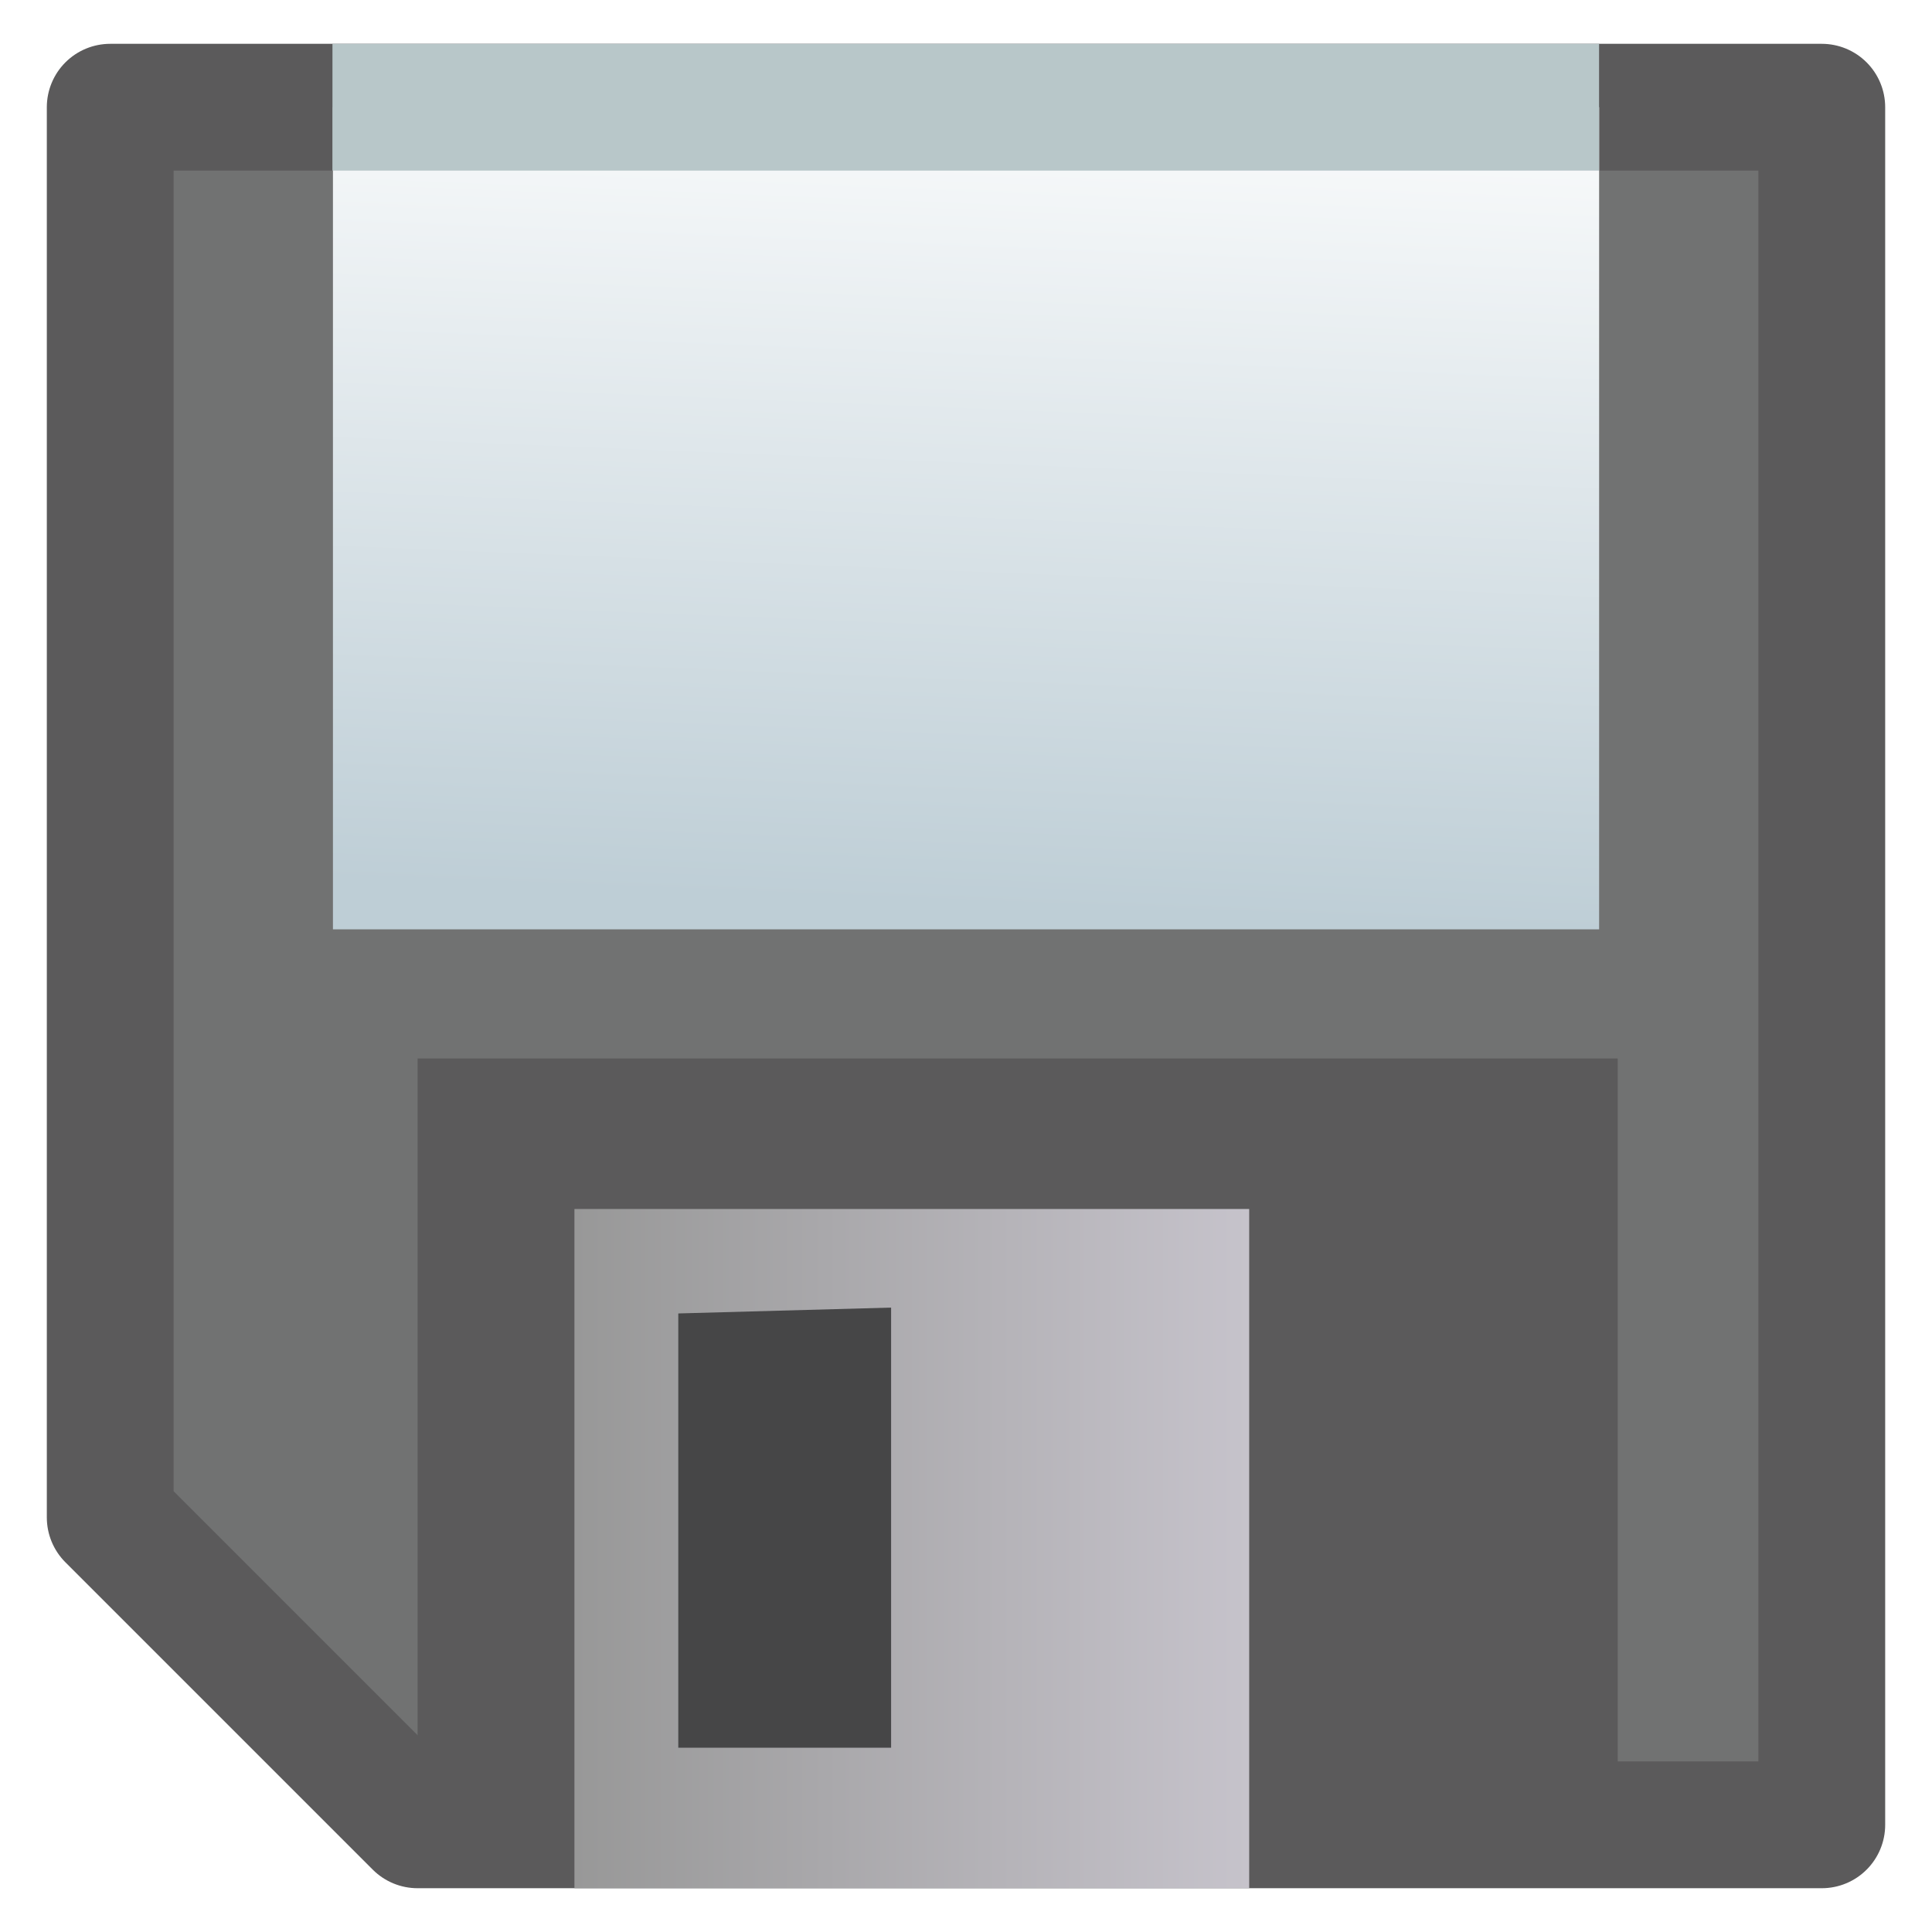
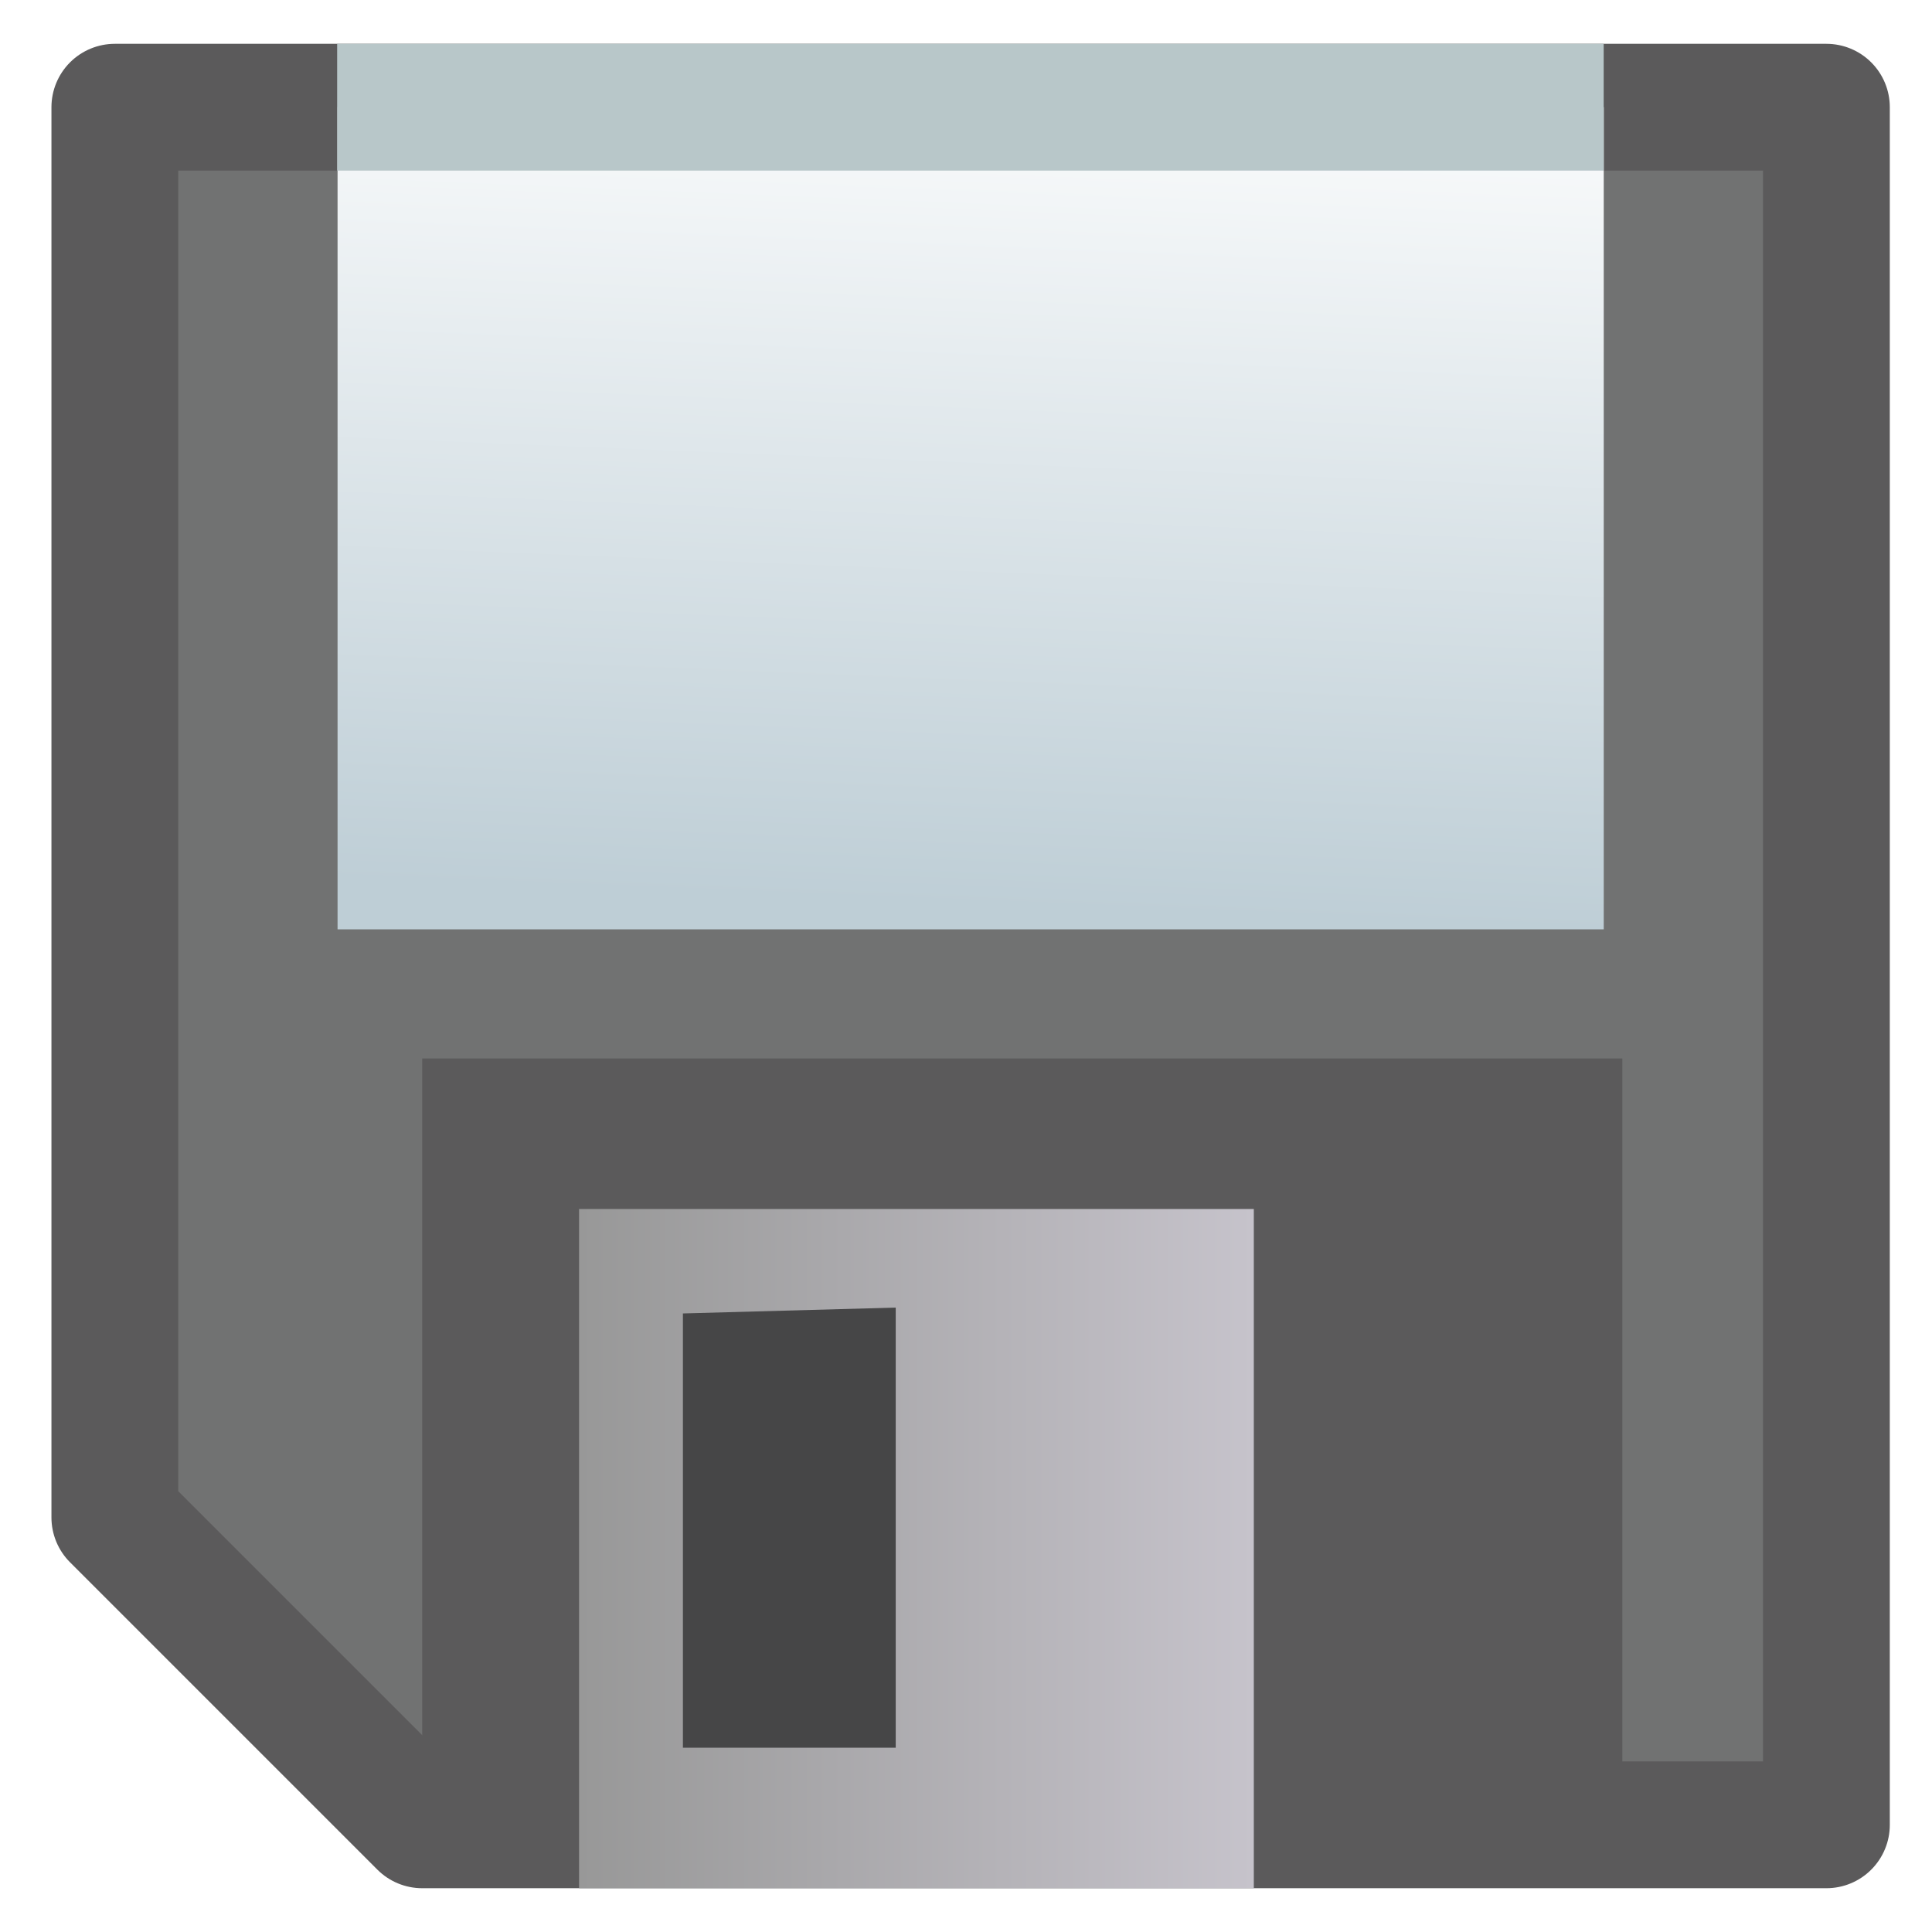
<svg xmlns="http://www.w3.org/2000/svg" xmlns:xlink="http://www.w3.org/1999/xlink" width="32" height="32" viewBox="0 0 32 32" id="svg4153" version="1.1">
  <defs id="defs4155">
    <linearGradient id="linearGradient5330">
      <stop id="stop5332" offset="0" style="stop-color:#989898;stop-opacity:1" />
      <stop id="stop5334" offset="1" style="stop-color:#c6c3cb;stop-opacity:1" />
    </linearGradient>
    <linearGradient id="linearGradient5322">
      <stop style="stop-color:#beced6;stop-opacity:1" offset="0" id="stop5324" />
      <stop style="stop-color:#f7f9fa;stop-opacity:1" offset="1" id="stop5326" />
    </linearGradient>
    <linearGradient id="linearGradient5255">
      <stop style="stop-color:#b5b3b5;stop-opacity:1;" offset="0" id="stop5257" />
      <stop style="stop-color:#dfdedf;stop-opacity:1;" offset="1" id="stop5259" />
    </linearGradient>
    <linearGradient id="linearGradient5247">
      <stop style="stop-color:#ececec;stop-opacity:1;" offset="0" id="stop5249" />
      <stop style="stop-color:#d5d3d9;stop-opacity:1;" offset="1" id="stop5251" />
    </linearGradient>
    <linearGradient id="linearGradient5178">
      <stop id="stop5180" offset="0" style="stop-color:#faecca;stop-opacity:1;" />
      <stop id="stop5182" offset="1" style="stop-color:#f4d385;stop-opacity:1" />
    </linearGradient>
    <linearGradient id="linearGradient4481">
      <stop id="stop4483" offset="0" style="stop-color:#e5d4aa;stop-opacity:1" />
      <stop id="stop4485" offset="1" style="stop-color:#f7dea4;stop-opacity:1" />
    </linearGradient>
    <linearGradient id="linearGradient4457">
      <stop style="stop-color:#faecca;stop-opacity:1;" offset="0" id="stop4459" />
      <stop style="stop-color:#f7e0a9;stop-opacity:1;" offset="1" id="stop4461" />
    </linearGradient>
    <linearGradient id="linearGradient4367">
      <stop style="stop-color:#b4ffa0;stop-opacity:1;" offset="0" id="stop4369" />
      <stop id="stop4495" offset="0.714" style="stop-color:#d9ffcf;stop-opacity:1;" />
      <stop id="stop4491" offset="1" style="stop-color:#ffffff;stop-opacity:1;" />
      <stop style="stop-color:#ffffff;stop-opacity:1;" offset="1" id="stop4371" />
    </linearGradient>
    <linearGradient xlink:href="#linearGradient4367" id="linearGradient4373" x1="362.841" y1="484.513" x2="362.841" y2="499.002" gradientUnits="userSpaceOnUse" gradientTransform="matrix(1.091907,0,0,1.091907,-37.05715,-44.22168)" />
    <linearGradient xlink:href="#linearGradient4367-7" id="linearGradient4373-1" x1="368.449" y1="489.654" x2="364.71" y2="493.388" gradientUnits="userSpaceOnUse" gradientTransform="matrix(1.091907,0,0,1.091907,-37.05715,-44.22168)" />
    <linearGradient id="linearGradient4367-7">
      <stop style="stop-color:#b4ffa0;stop-opacity:1;" offset="0" id="stop4369-4" />
      <stop style="stop-color:#000000;stop-opacity:0;" offset="1" id="stop4371-0" />
    </linearGradient>
    <linearGradient gradientTransform="translate(-352.4931,-484.9154)" y2="499.002" x2="362.841" y1="484.513" x1="362.841" gradientUnits="userSpaceOnUse" id="linearGradient4390" xlink:href="#linearGradient4367-7" />
    <linearGradient xlink:href="#linearGradient4457" id="linearGradient4463" x1="373.021" y1="451.853" x2="373.095" y2="471.681" gradientUnits="userSpaceOnUse" gradientTransform="matrix(0.8873437,0,0,0.8873437,19.48748,93.68086)" />
    <linearGradient xlink:href="#linearGradient4481" id="linearGradient4471" x1="386.199" y1="447.34" x2="384.437" y2="456.194" gradientUnits="userSpaceOnUse" gradientTransform="matrix(0.8873437,0,0,0.8873437,19.76527,93.68086)" />
    <linearGradient xlink:href="#linearGradient4367" id="linearGradient4477" gradientUnits="userSpaceOnUse" gradientTransform="matrix(1.091907,0,0,1.091907,-37.05715,-44.22168)" x1="362.841" y1="484.513" x2="362.841" y2="499.002" />
    <linearGradient xlink:href="#linearGradient4367-7" id="linearGradient4479" gradientUnits="userSpaceOnUse" gradientTransform="matrix(1.091907,0,0,1.091907,-37.05715,-44.22168)" x1="368.449" y1="489.654" x2="364.71" y2="493.388" />
    <linearGradient id="linearGradient4367-77">
      <stop style="stop-color:#b4ffa0;stop-opacity:1;" offset="0" id="stop4369-1" />
      <stop style="stop-color:#000000;stop-opacity:0;" offset="1" id="stop4371-2" />
    </linearGradient>
    <linearGradient y2="499.002" x2="362.841" y1="484.513" x1="362.841" gradientTransform="matrix(1.091907,0,0,1.091907,-384.8896,-529.4823)" gradientUnits="userSpaceOnUse" id="linearGradient4527" xlink:href="#linearGradient4367-77" />
    <linearGradient id="linearGradient4457-2">
      <stop style="stop-color:#faecca;stop-opacity:1;" offset="0" id="stop4459-4" />
      <stop style="stop-color:#f7e0a9;stop-opacity:1;" offset="1" id="stop4461-5" />
    </linearGradient>
    <linearGradient y2="471.681" x2="373.095" y1="451.853" x1="373.021" gradientTransform="matrix(0.8873437,0,0,0.8873437,-325.785,-391.1923)" gradientUnits="userSpaceOnUse" id="linearGradient5144" xlink:href="#linearGradient4457-2" />
    <linearGradient xlink:href="#linearGradient4457" id="linearGradient5185" gradientUnits="userSpaceOnUse" gradientTransform="matrix(0.8873437,0,0,0.8873437,19.45295,93.63503)" x1="373.021" y1="451.853" x2="373.095" y2="471.681" />
    <linearGradient xlink:href="#linearGradient5178" id="linearGradient5192" gradientUnits="userSpaceOnUse" gradientTransform="matrix(0.8873437,0,0,0.8873437,19.45295,93.63503)" x1="385.221" y1="450.396" x2="385.113" y2="442.547" />
    <linearGradient xlink:href="#linearGradient4367-77" id="linearGradient5194" gradientUnits="userSpaceOnUse" gradientTransform="matrix(1.091907,0,0,1.091907,-37.05715,-44.22168)" x1="362.841" y1="484.513" x2="362.841" y2="499.002" />
    <linearGradient xlink:href="#linearGradient4367-7" id="linearGradient5196" gradientUnits="userSpaceOnUse" gradientTransform="matrix(1.091907,0,0,1.091907,-38.02815,-44.22168)" x1="368.449" y1="489.654" x2="364.71" y2="493.388" />
    <linearGradient xlink:href="#linearGradient5247" id="linearGradient5253" x1="376.814" y1="453.182" x2="385.858" y2="453.182" gradientUnits="userSpaceOnUse" />
    <linearGradient xlink:href="#linearGradient5255" id="linearGradient5261" x1="370.09" y1="445.547" x2="394.034" y2="445.547" gradientUnits="userSpaceOnUse" />
    <linearGradient xlink:href="#linearGradient5247" id="linearGradient5274" gradientUnits="userSpaceOnUse" x1="376.814" y1="453.182" x2="385.858" y2="453.182" gradientTransform="matrix(1.235601,0,0,1.235601,-112.8281,-50.16037)" />
    <linearGradient xlink:href="#linearGradient5255" id="linearGradient5279" gradientUnits="userSpaceOnUse" x1="370.09" y1="445.547" x2="394.034" y2="445.547" gradientTransform="matrix(1.235601,0,0,1.235601,-112.8281,-50.16037)" />
    <linearGradient xlink:href="#linearGradient5330" id="linearGradient5291" gradientUnits="userSpaceOnUse" gradientTransform="matrix(1.235601,0,0,1.284967,-112.8281,-72.31606)" x1="376.814" y1="453.182" x2="385.858" y2="453.182" />
    <linearGradient xlink:href="#linearGradient5322" id="linearGradient5328" x1="359.485" y1="499.375" x2="360.008" y2="486.509" gradientUnits="userSpaceOnUse" />
  </defs>
  <g id="layer1" transform="translate(-343,-484.3622)">
-     <g id="g5281" transform="translate(-0.248505,0.00397)">
-       <path id="path5217" d="m 345.074,486.134 0,23.358 5.091,5.091 23.258,0 0,-28.449 z" style="fill:#717272;fill-opacity:1;stroke:#5b5a5b;stroke-width:2.1;stroke-linecap:butt;stroke-linejoin:round;stroke-miterlimit:4;stroke-opacity:1;stroke-dasharray:none" />
-       <path id="path5219" d="m 348.763,486.134 0,13.617 20.972,0 0,-13.617 z" style="fill:url(#linearGradient5328);fill-opacity:1;stroke:none" />
-       <path id="path5221" d="m 350.165,514.583 0,-12.693 19.878,0 0,12.693 z" style="fill:#5b5a5b;fill-opacity:1;stroke:none" />
-       <path id="path5225" d="m 352.763,515.633 0,-11.25 11.176,0 0,11.25 z" style="fill:url(#linearGradient5291);fill-opacity:1;stroke:none" />
-       <path id="path5227" d="m 354.483,506.113 0,7.193 3.525,0 0,-7.29 z" style="fill:#464647;fill-opacity:1;stroke:none" />
-       <path style="fill:#b5b3b5;fill-opacity:1;stroke:#b8c7c9;stroke-width:2.1;stroke-linecap:butt;stroke-linejoin:miter;stroke-miterlimit:4;stroke-opacity:1;stroke-dasharray:none" d="m 369.734,486.134 -20.979,0" id="path5229" />
+     <g id="g5281" transform="translate(-0.1719179,0.00397)">
+       <path id="path5217" d="m 345.074,486.134 v 23.358 l 5.091,5.091 h 23.258 v -28.449 z" style="fill:#717272;fill-opacity:1;stroke:#5b5a5b;stroke-width:2.1;stroke-linecap:butt;stroke-linejoin:round;stroke-miterlimit:4;stroke-dasharray:none;stroke-opacity:1" />
+       <path id="path5219" d="m 348.763,486.134 v 13.617 h 20.972 v -13.617 z" style="fill:url(#linearGradient5328);fill-opacity:1;stroke:none" />
+       <path id="path5221" d="m 350.165,514.583 v -12.693 h 19.878 v 12.693 z" style="fill:#5b5a5b;fill-opacity:1;stroke:none" />
+       <path id="path5225" d="M 352.763,515.633 V 504.383 h 11.176 v 11.25 z" style="fill:url(#linearGradient5291);fill-opacity:1;stroke:none" />
+       <path id="path5227" d="m 354.483,506.113 v 7.193 h 3.525 v -7.29 z" style="fill:#464647;fill-opacity:1;stroke:none" />
+       <path style="fill:#b5b3b5;fill-opacity:1;stroke:#b8c7c9;stroke-width:2.1;stroke-linecap:butt;stroke-linejoin:miter;stroke-miterlimit:4;stroke-dasharray:none;stroke-opacity:1" d="M 369.734,486.134 H 348.756" id="path5229" />
    </g>
  </g>
</svg>
